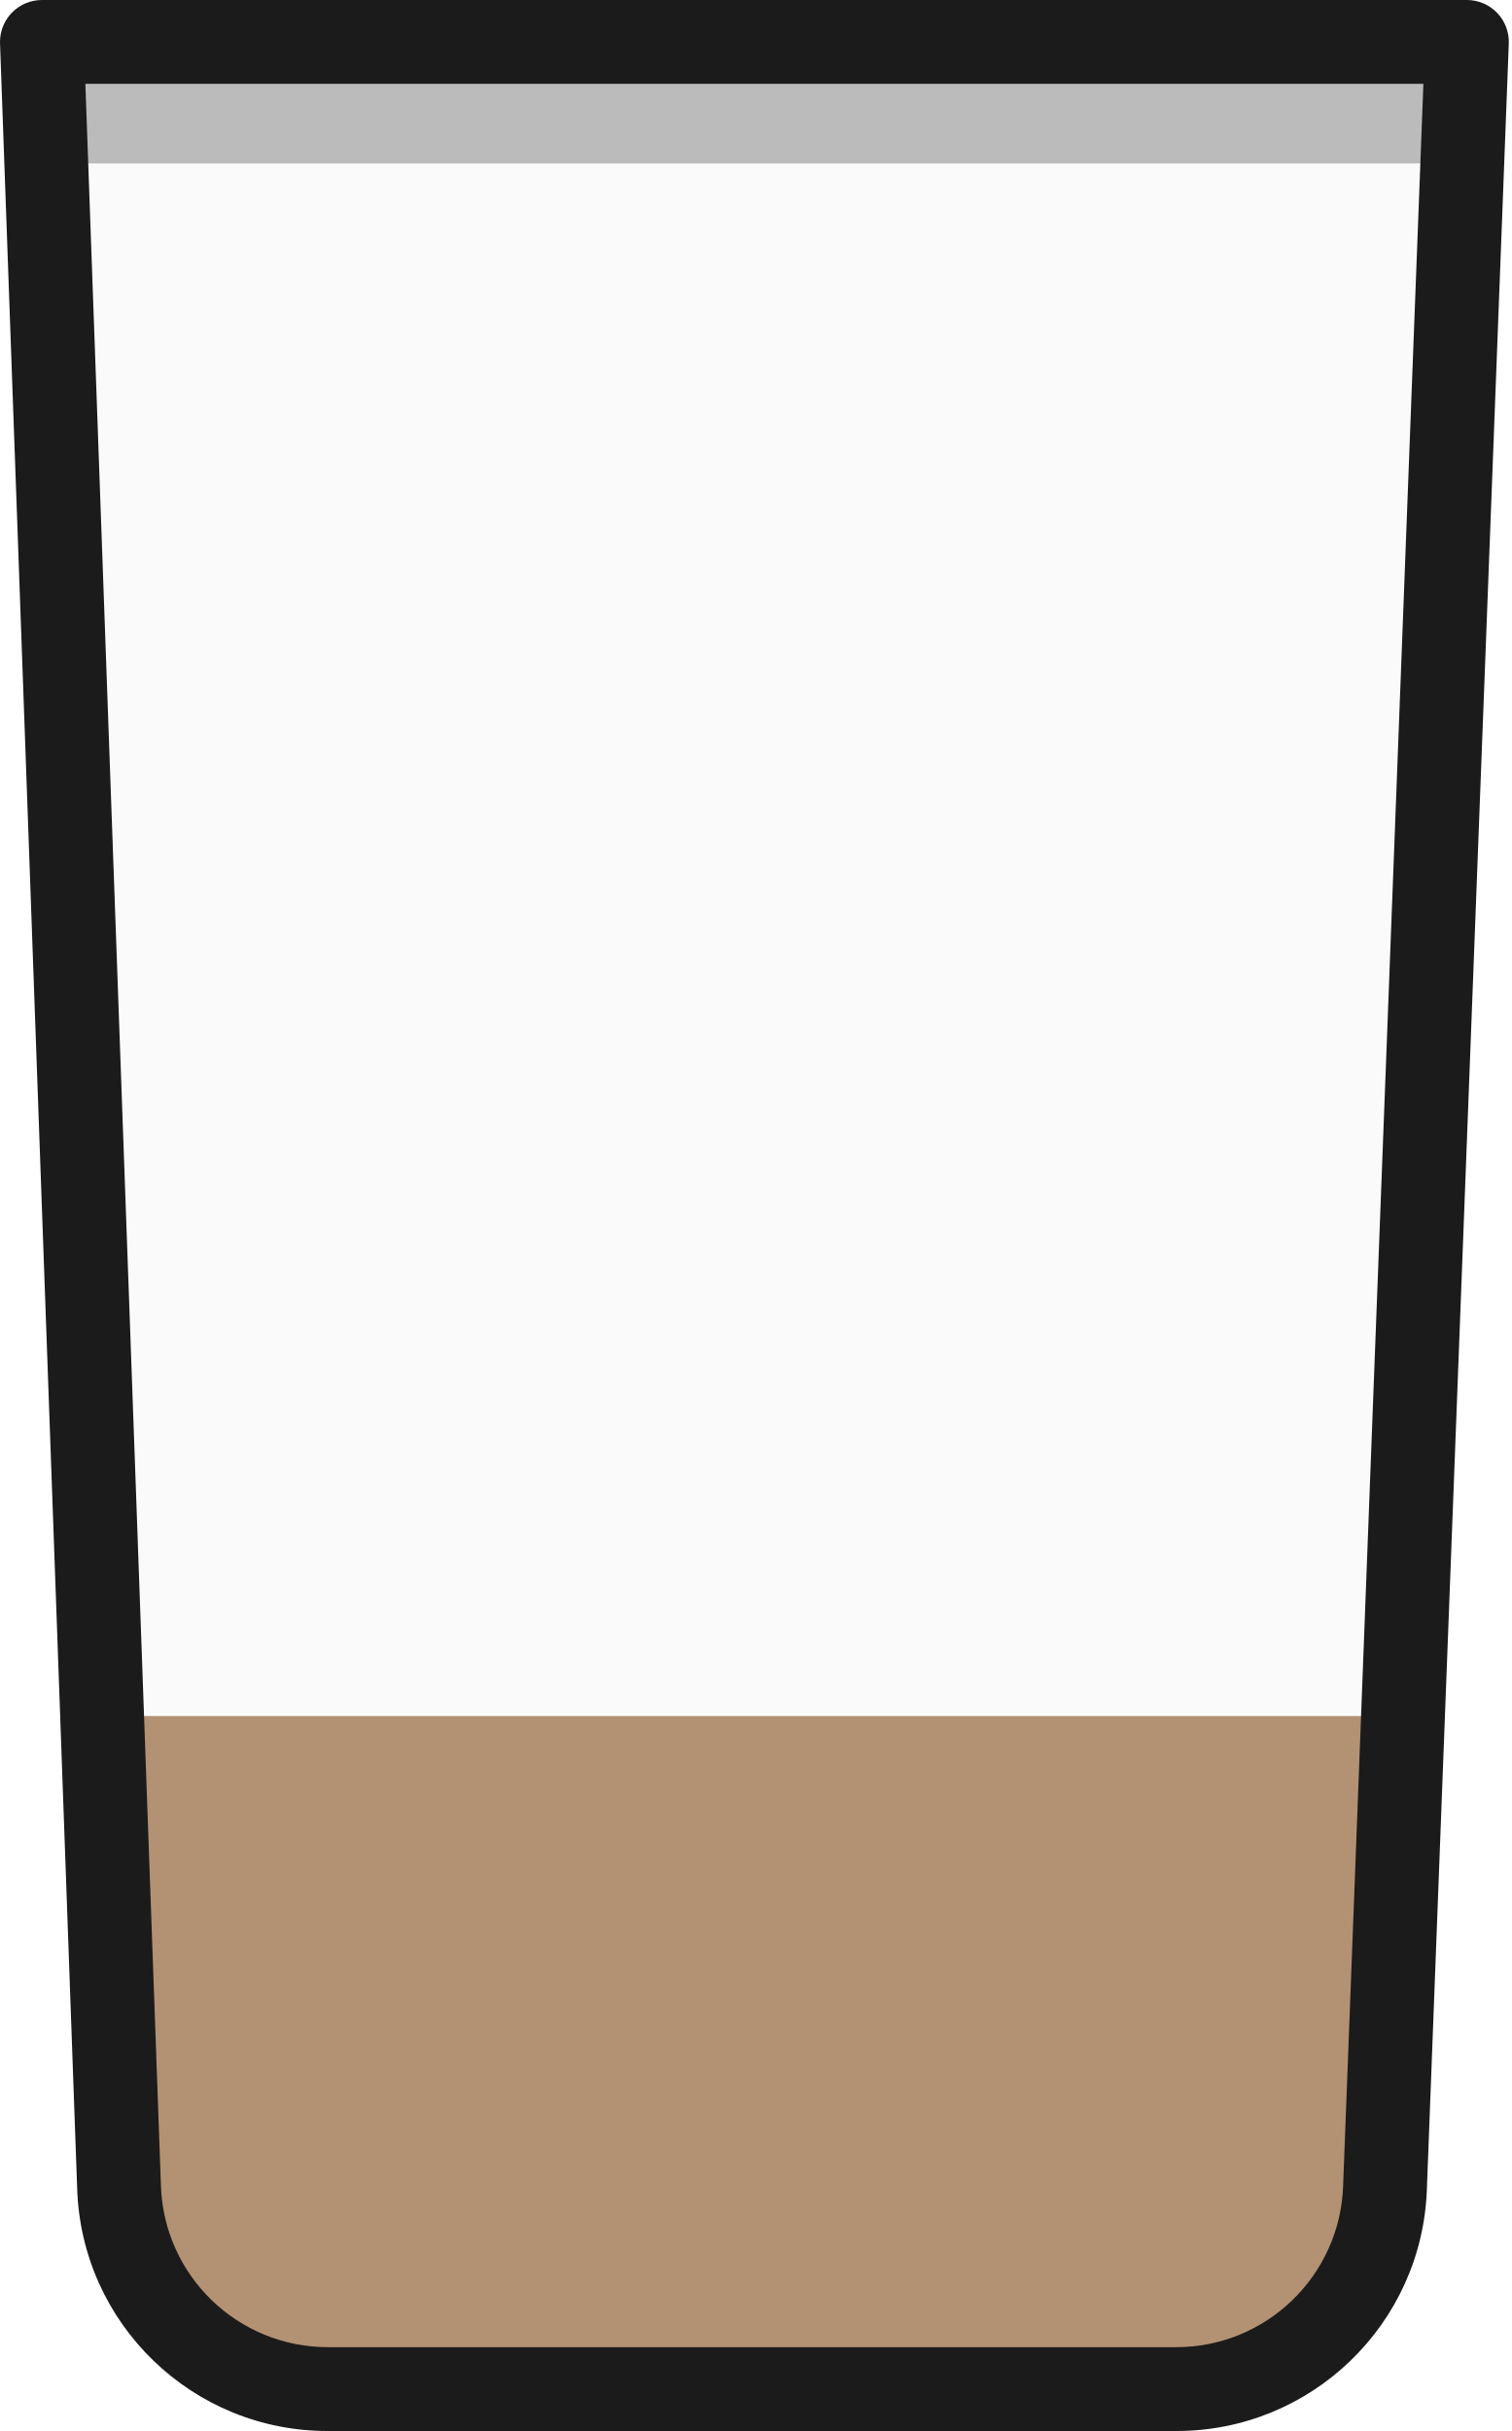
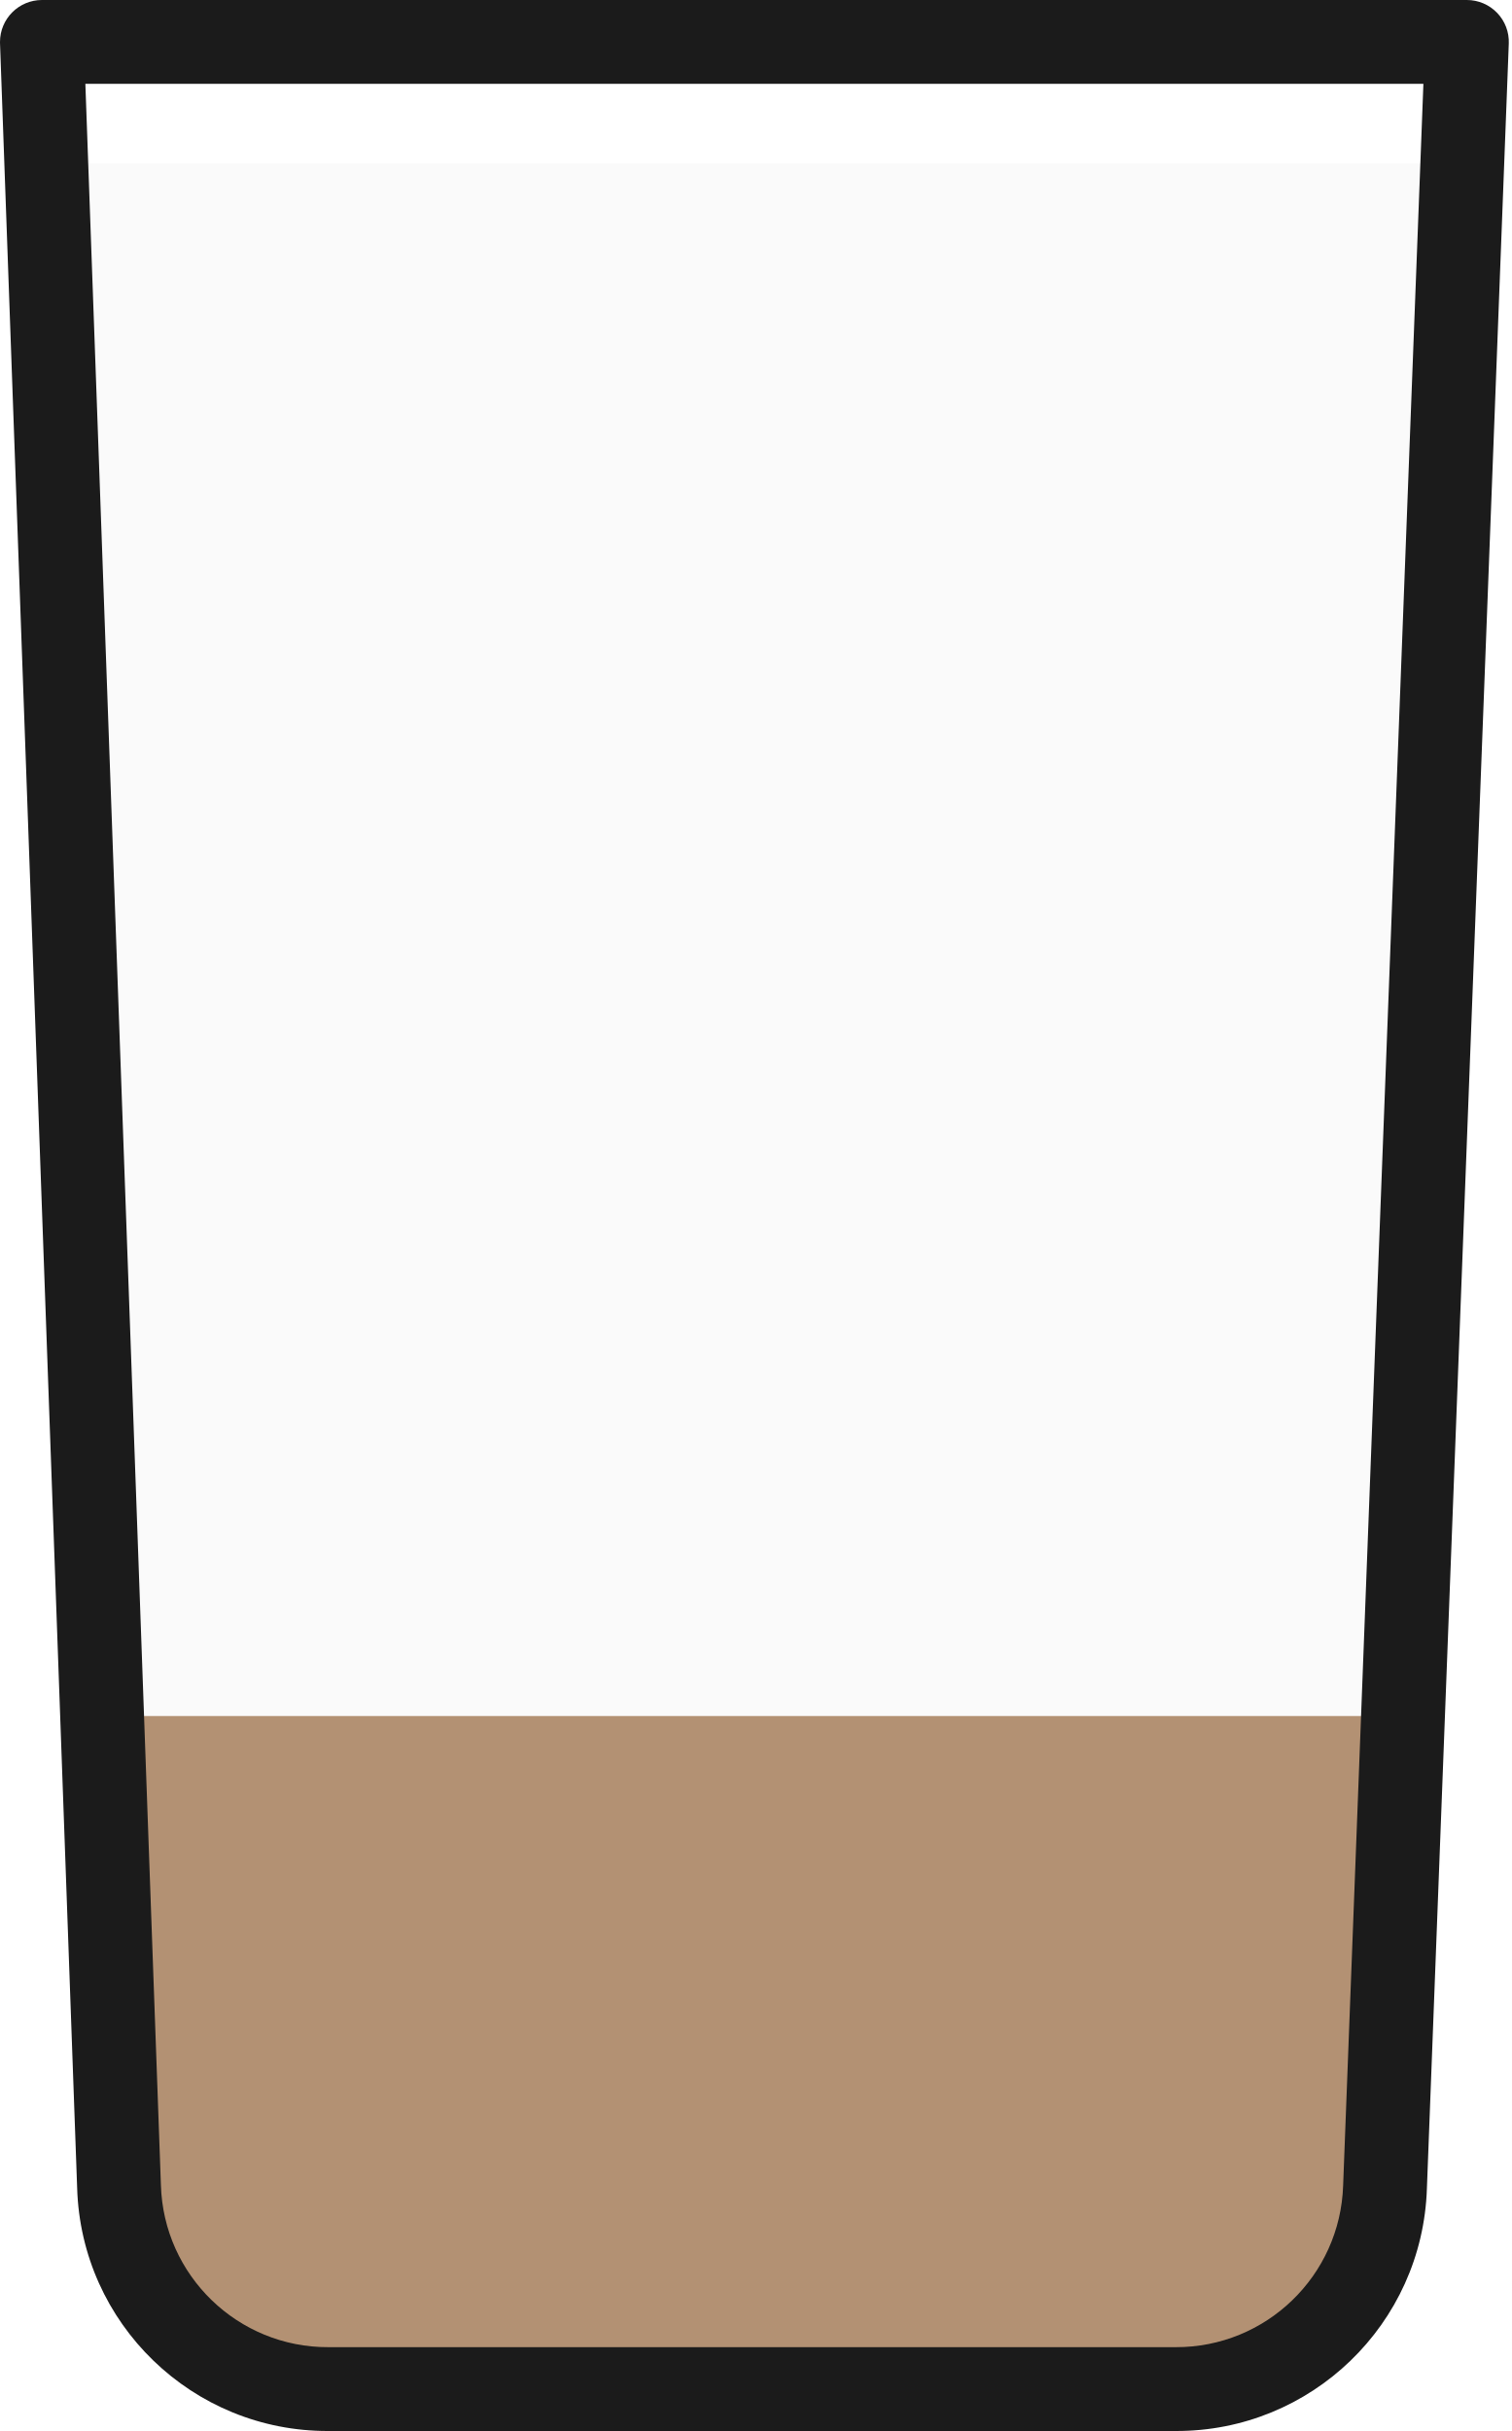
<svg xmlns="http://www.w3.org/2000/svg" width="148" height="238" viewBox="0 0 148 238" fill="none">
-   <path opacity="0.3" d="M4 5H143L136.902 204.926C136.397 221.478 122.973 234.71 106.416 234.977L42.43 236.009C25.534 236.282 11.533 222.972 10.949 206.084L4 5Z" fill="#1B1B1B" />
  <path d="M8 165H138L131.537 231H16.931L8 165Z" fill="#B39173" />
  <path d="M8 16H142L136.77 168H10.989L8 16Z" fill="#FAFAFA" />
  <path d="M146.577 1.257C145.804 0.454 144.737 0.001 143.623 1.89549e-05H83.656L75.152 0L58.633 9.95134e-06L44.412 1.89549e-05L32.769 1.62024e-05L4.106 1.89549e-05C1.837 0.002 -0.002 1.843 1.63562e-06 4.112C1.63562e-06 4.159 0.001 4.206 0.003 4.252L7.553 214.2C7.942 227.494 18.859 238.053 32.158 238H115.099C128.372 238.047 139.276 227.528 139.704 214.261L147.721 4.262C147.766 3.146 147.353 2.06 146.577 1.257ZM131.503 213.959C131.222 222.807 123.951 229.825 115.099 229.793H32.158C23.289 229.827 16.011 222.783 15.754 213.918L8.358 8.207H130.569H139.361L131.503 213.959Z" fill="#1B1B1B" />
</svg>
